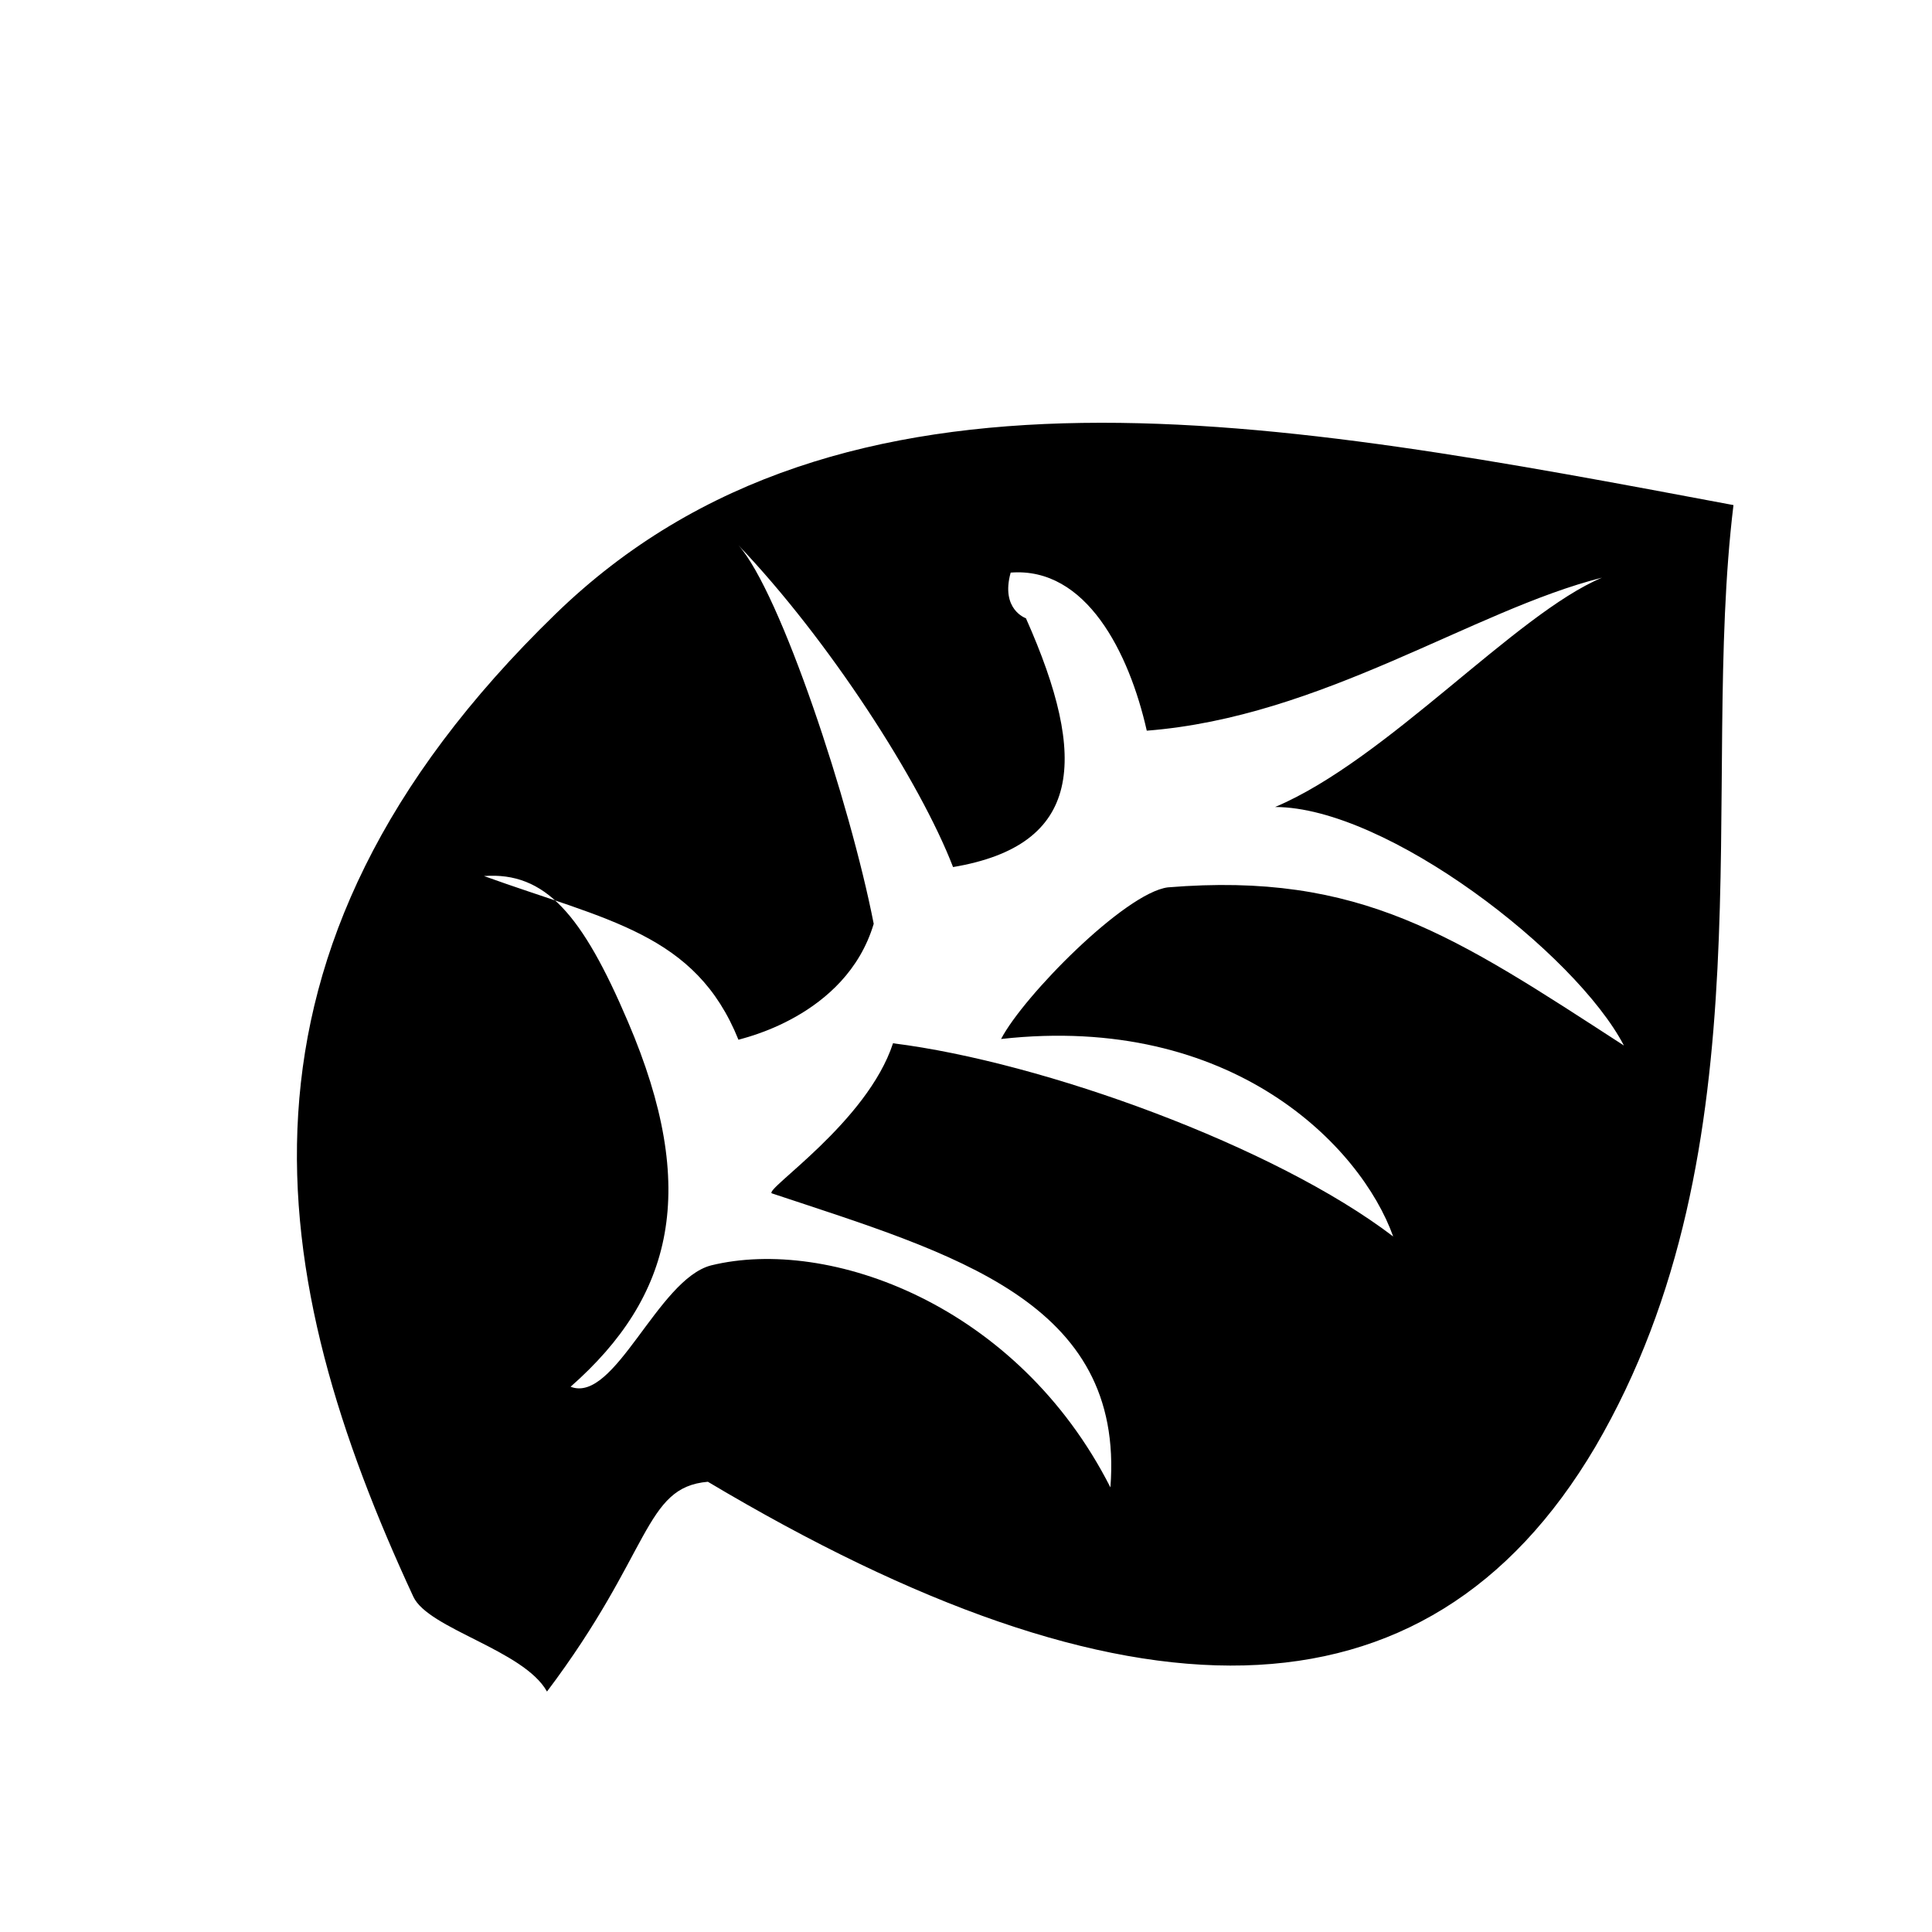
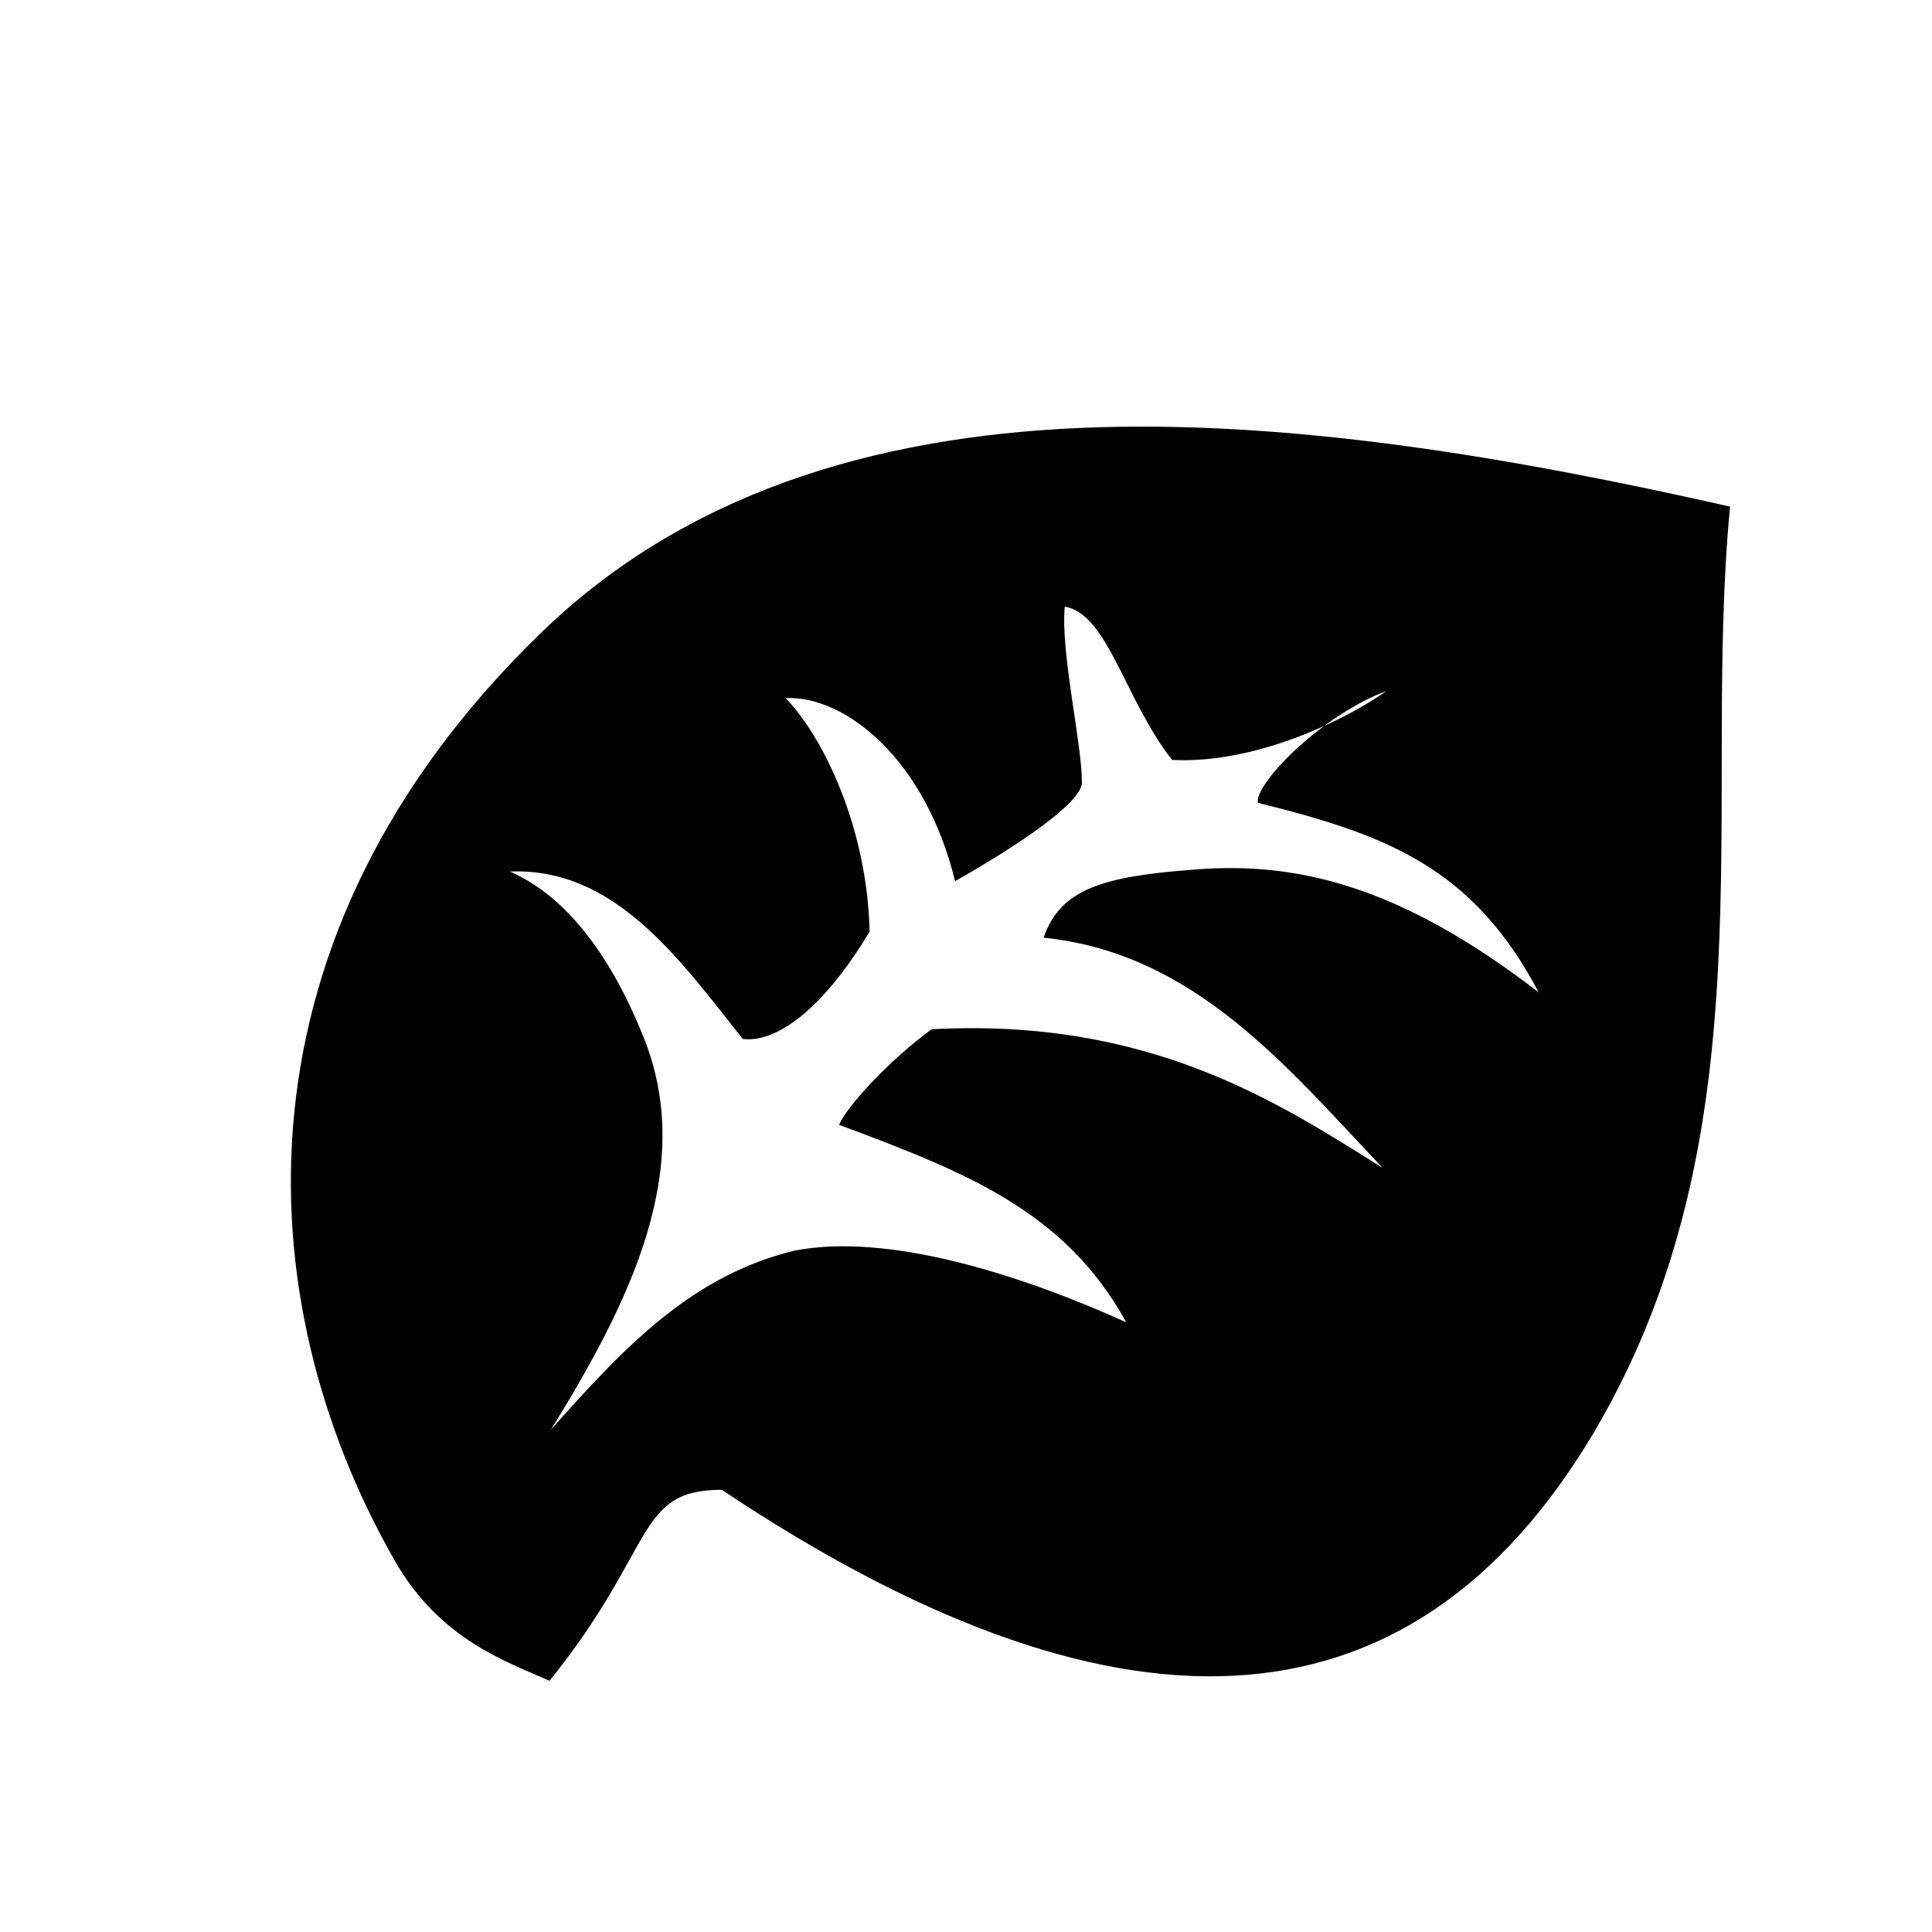
<svg xmlns="http://www.w3.org/2000/svg" viewBox="0 0 90 90">
-   <path fill="currentColor" fill-rule="evenodd" d="M 80.752 23.529 C 59.6 19.56 39.26 15.6 25.88 28.6 C 9.6 44.4 12.4 59.6 19.254 74.379 C 19.951 75.884 24.4 76.86 25.481 78.799 C 30.368 72.315 29.988 69.285 32.975 69.026 C 52.4 80.6 66.4 80.809 74.316 67.4 C 82.498 53.4 79.161 36.6 80.752 23.529 Z M 26.58 64.6 C 31.352 60.4 32.6 55.417 29.254 47.6 C 27.124 42.6 25.4 40.6 22.547 40.81 C 28.302 42.888 32.4 43.473 34.4 48.435 C 34.432 48.4 39.4 47.4 40.701 43.034 C 39.6 37.4 36.364 27.6 34.4 25.4 C 38.6 29.798 42.859 36.4 44.397 40.391 C 50.4 39.382 50.732 35.4 47.792 28.801 C 47.793 28.8 46.6 28.4 47.081 26.674 C 50.6 26.4 52.6 30.4 53.421 34.038 C 61.6 33.4 68.6 28.43 74.629 26.909 C 70.6 28.6 64.6 35.4 59.4 37.593 C 64.6 37.6 73.4 44.4 75.649 48.705 C 67.772 43.6 63.4 40.6 54.4 41.337 C 52.4 41.6 47.675 46.4 46.634 48.4 C 57.4 47.198 63.4 53.4 64.9 57.6 C 59.4 53.4 48.6 49.473 41.6 48.6 C 40.4 52.271 35.6 55.4 35.954 55.591 C 44.4 58.4 52.4 60.6 51.727 69.288 C 47.4 60.764 38.6 57.6 33.121 58.948 C 30.631 59.6 28.641 65.4 26.58 64.6 Z" />
+   <path fill="currentColor" fill-rule="evenodd" d="M 80.593 23.6 C 60.4 19.035 38.6 16.4 25.115 29.564 C 10.706 43.6 11.357 60.4 18.4 72.721 C 20.513 76.4 23.6 77.4 25.6 78.299 C 30.6 72.089 29.591 69.4 33.622 69.4 C 51.6 81.4 65.6 81.436 74.324 66.6 C 82.523 52.6 79.267 37.4 80.593 23.6 Z M 25.666 66.6 C 29.4 60.558 32.4 54.4 30 48.367 C 28.022 43.4 25.6 41.4 23.752 40.6 C 28.6 40.4 31.6 44.6 34.6 48.4 C 36.4 48.6 38.593 46.6 40.51 43.4 C 40.4 38.6 38.4 34.4 36.6 32.519 C 39.4 32.4 43.12 35.4 44.491 41.048 C 47.4 39.4 50.388 37.4 50.4 36.458 C 50.4 34.6 49.4 30.4 49.6 28.26 C 51.6 28.581 52.4 32.6 54.6 35.4 C 58.4 35.6 62.6 33.6 64.592 32.183 C 61.4 33.4 58.4 36.6 58.6 37.4 C 64.6 38.887 68.6 40.4 71.679 46.226 C 65.4 41.4 60.6 40.093 55.6 40.511 C 51.4 40.83 49.4 41.4 48.615 43.68 C 55.6 44.4 59.872 49.6 64.4 54.4 C 59.6 51.4 53.6 47.4 43.4 47.947 C 41.4 49.4 39.4 51.6 39.091 52.4 C 44.983 54.6 49.6 56.4 52.465 61.598 C 47.6 59.4 41.4 57.4 36.995 58.262 C 32.4 59.4 29.372 62.4 25.666 66.6 Z" />
</svg>
